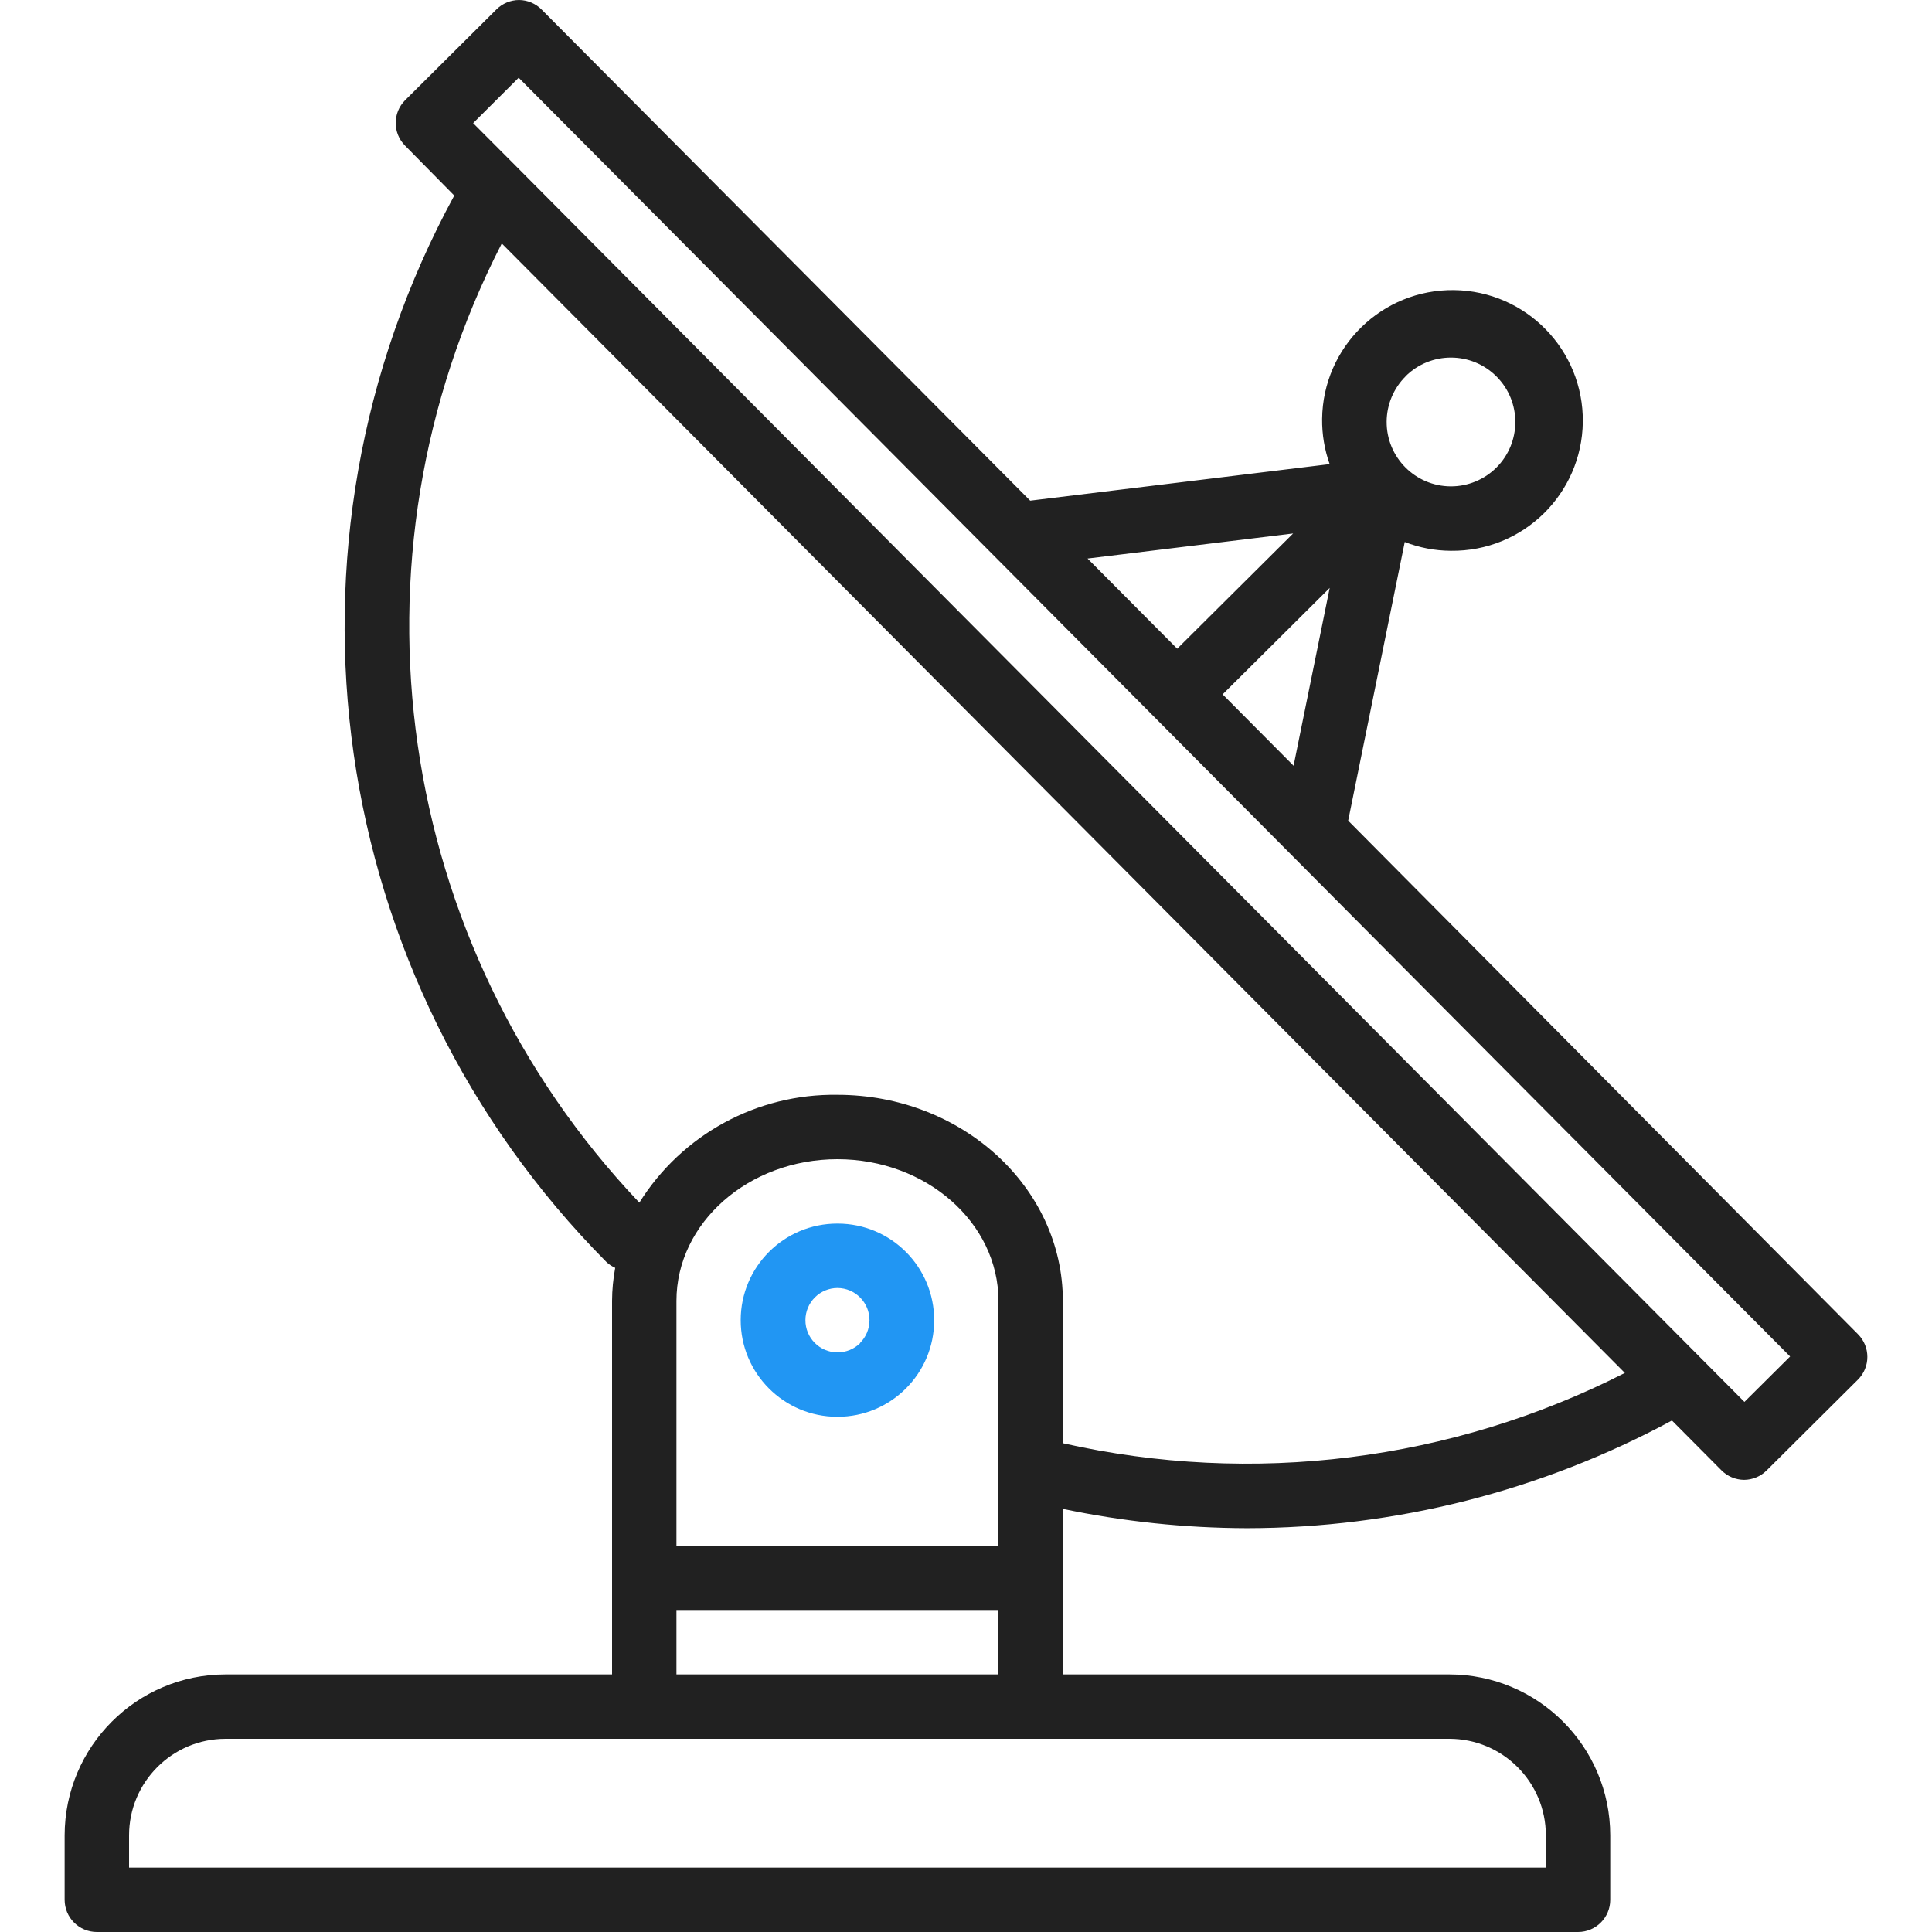
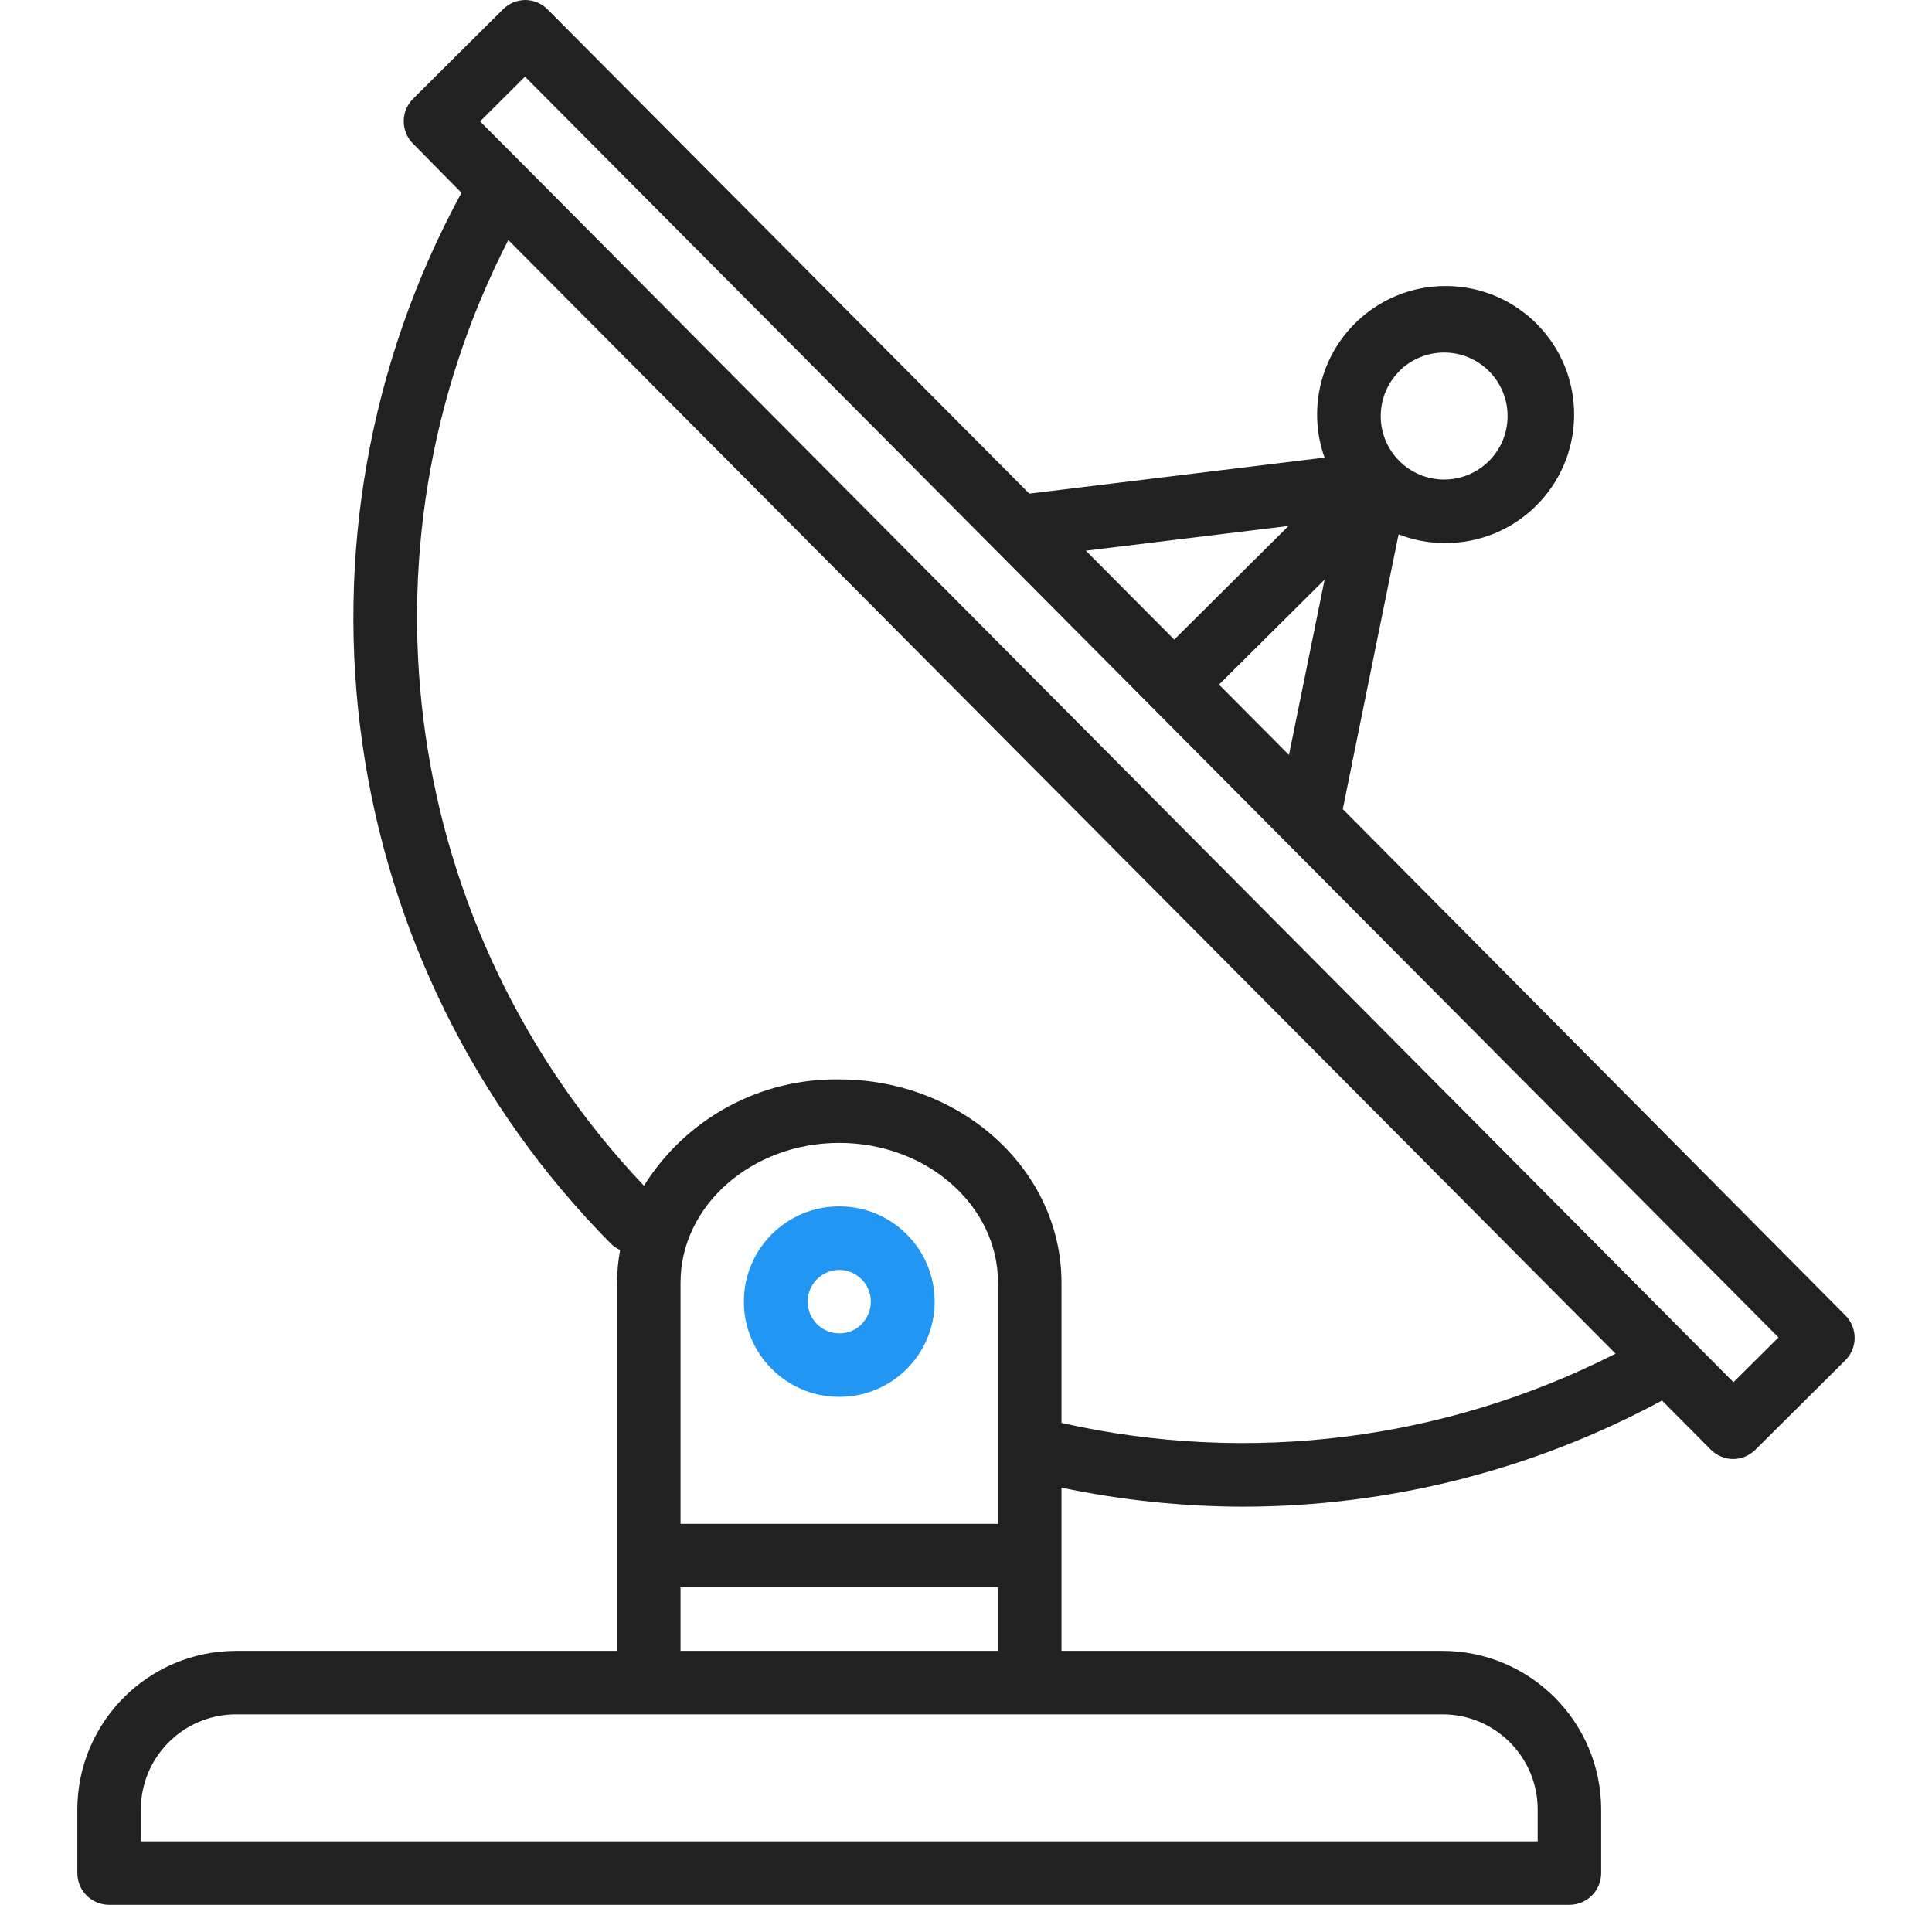
- <svg xmlns="http://www.w3.org/2000/svg" width="70" height="70" viewBox="0 0 70 70" fill="none">
+ <svg xmlns="http://www.w3.org/2000/svg" width="71" height="70" viewBox="0 0 70 70" fill="none">
  <path d="M67.316 48.339L48.847 29.734L50.897 19.637C51.426 19.844 51.988 19.952 52.556 19.956H52.57C55.178 19.987 57.317 17.897 57.348 15.289C57.379 12.681 55.289 10.542 52.681 10.511C50.073 10.48 47.934 12.569 47.903 15.178C47.897 15.736 47.989 16.291 48.176 16.816L37.326 18.14L19.628 0.35C19.41 0.128 19.114 0.002 18.804 0C18.498 0.002 18.204 0.124 17.987 0.34L14.679 3.63C14.223 4.085 14.223 4.824 14.679 5.279L16.459 7.085C9.562 19.768 11.802 35.474 21.97 45.723C22.064 45.812 22.172 45.884 22.29 45.936C22.216 46.331 22.178 46.732 22.176 47.133V60.667H8.176C4.956 60.67 2.346 63.28 2.342 66.5V68.833C2.342 69.478 2.865 70 3.509 70H57.176C57.82 70 58.342 69.478 58.342 68.833V66.5C58.339 63.28 55.729 60.67 52.509 60.667H38.509V54.669C40.702 55.129 42.937 55.363 45.178 55.369C50.555 55.363 55.846 54.023 60.578 51.468L62.367 53.268C62.584 53.489 62.881 53.615 63.191 53.618C63.497 53.616 63.791 53.494 64.008 53.278L67.316 49.988C67.772 49.533 67.772 48.794 67.316 48.339ZM50.925 13.635C51.838 12.726 53.316 12.73 54.224 13.644C55.133 14.557 55.129 16.035 54.215 16.944C53.778 17.378 53.186 17.623 52.569 17.622H52.562C51.274 17.616 50.234 16.566 50.241 15.277C50.245 14.66 50.492 14.07 50.929 13.635H50.925ZM48.178 21.301L46.869 27.744L44.298 25.158L48.178 21.301ZM46.853 19.328L42.653 23.504L39.404 20.237L46.853 19.328ZM52.509 63C54.442 63 56.009 64.567 56.009 66.5V67.667H4.676V66.5C4.676 64.567 6.243 63 8.176 63H52.509ZM36.176 58.333V60.667H24.509V58.333H36.176ZM24.509 56V47.133C24.509 44.303 27.126 42 30.342 42C33.559 42 36.176 44.303 36.176 47.133V56H24.509ZM38.509 52.29V47.133C38.509 43.016 34.846 39.667 30.342 39.667C27.431 39.622 24.708 41.104 23.165 43.574C14.289 34.225 12.29 20.288 18.18 8.821L58.872 49.745C52.589 52.942 45.386 53.842 38.509 52.29ZM63.204 50.794L61.56 49.141L18.792 6.116L17.142 4.461L18.792 2.816L36.15 20.272C36.158 20.272 36.163 20.287 36.171 20.293L64.859 49.149L63.204 50.794Z" fill="#212121" />
  <path d="M30.353 44.333H30.342C28.409 44.33 26.84 45.895 26.837 47.828C26.834 49.761 28.399 51.33 30.332 51.333H30.342C32.275 51.336 33.845 49.772 33.847 47.839C33.85 45.906 32.286 44.336 30.353 44.333ZM31.169 48.66C30.95 48.879 30.652 49.001 30.342 49C29.698 48.997 29.178 48.472 29.182 47.827C29.183 47.519 29.307 47.224 29.526 47.006C29.743 46.79 30.036 46.668 30.342 46.667C30.987 46.67 31.506 47.195 31.503 47.839C31.501 48.148 31.378 48.443 31.159 48.66H31.169Z" fill="#2196F3" />
</svg>
